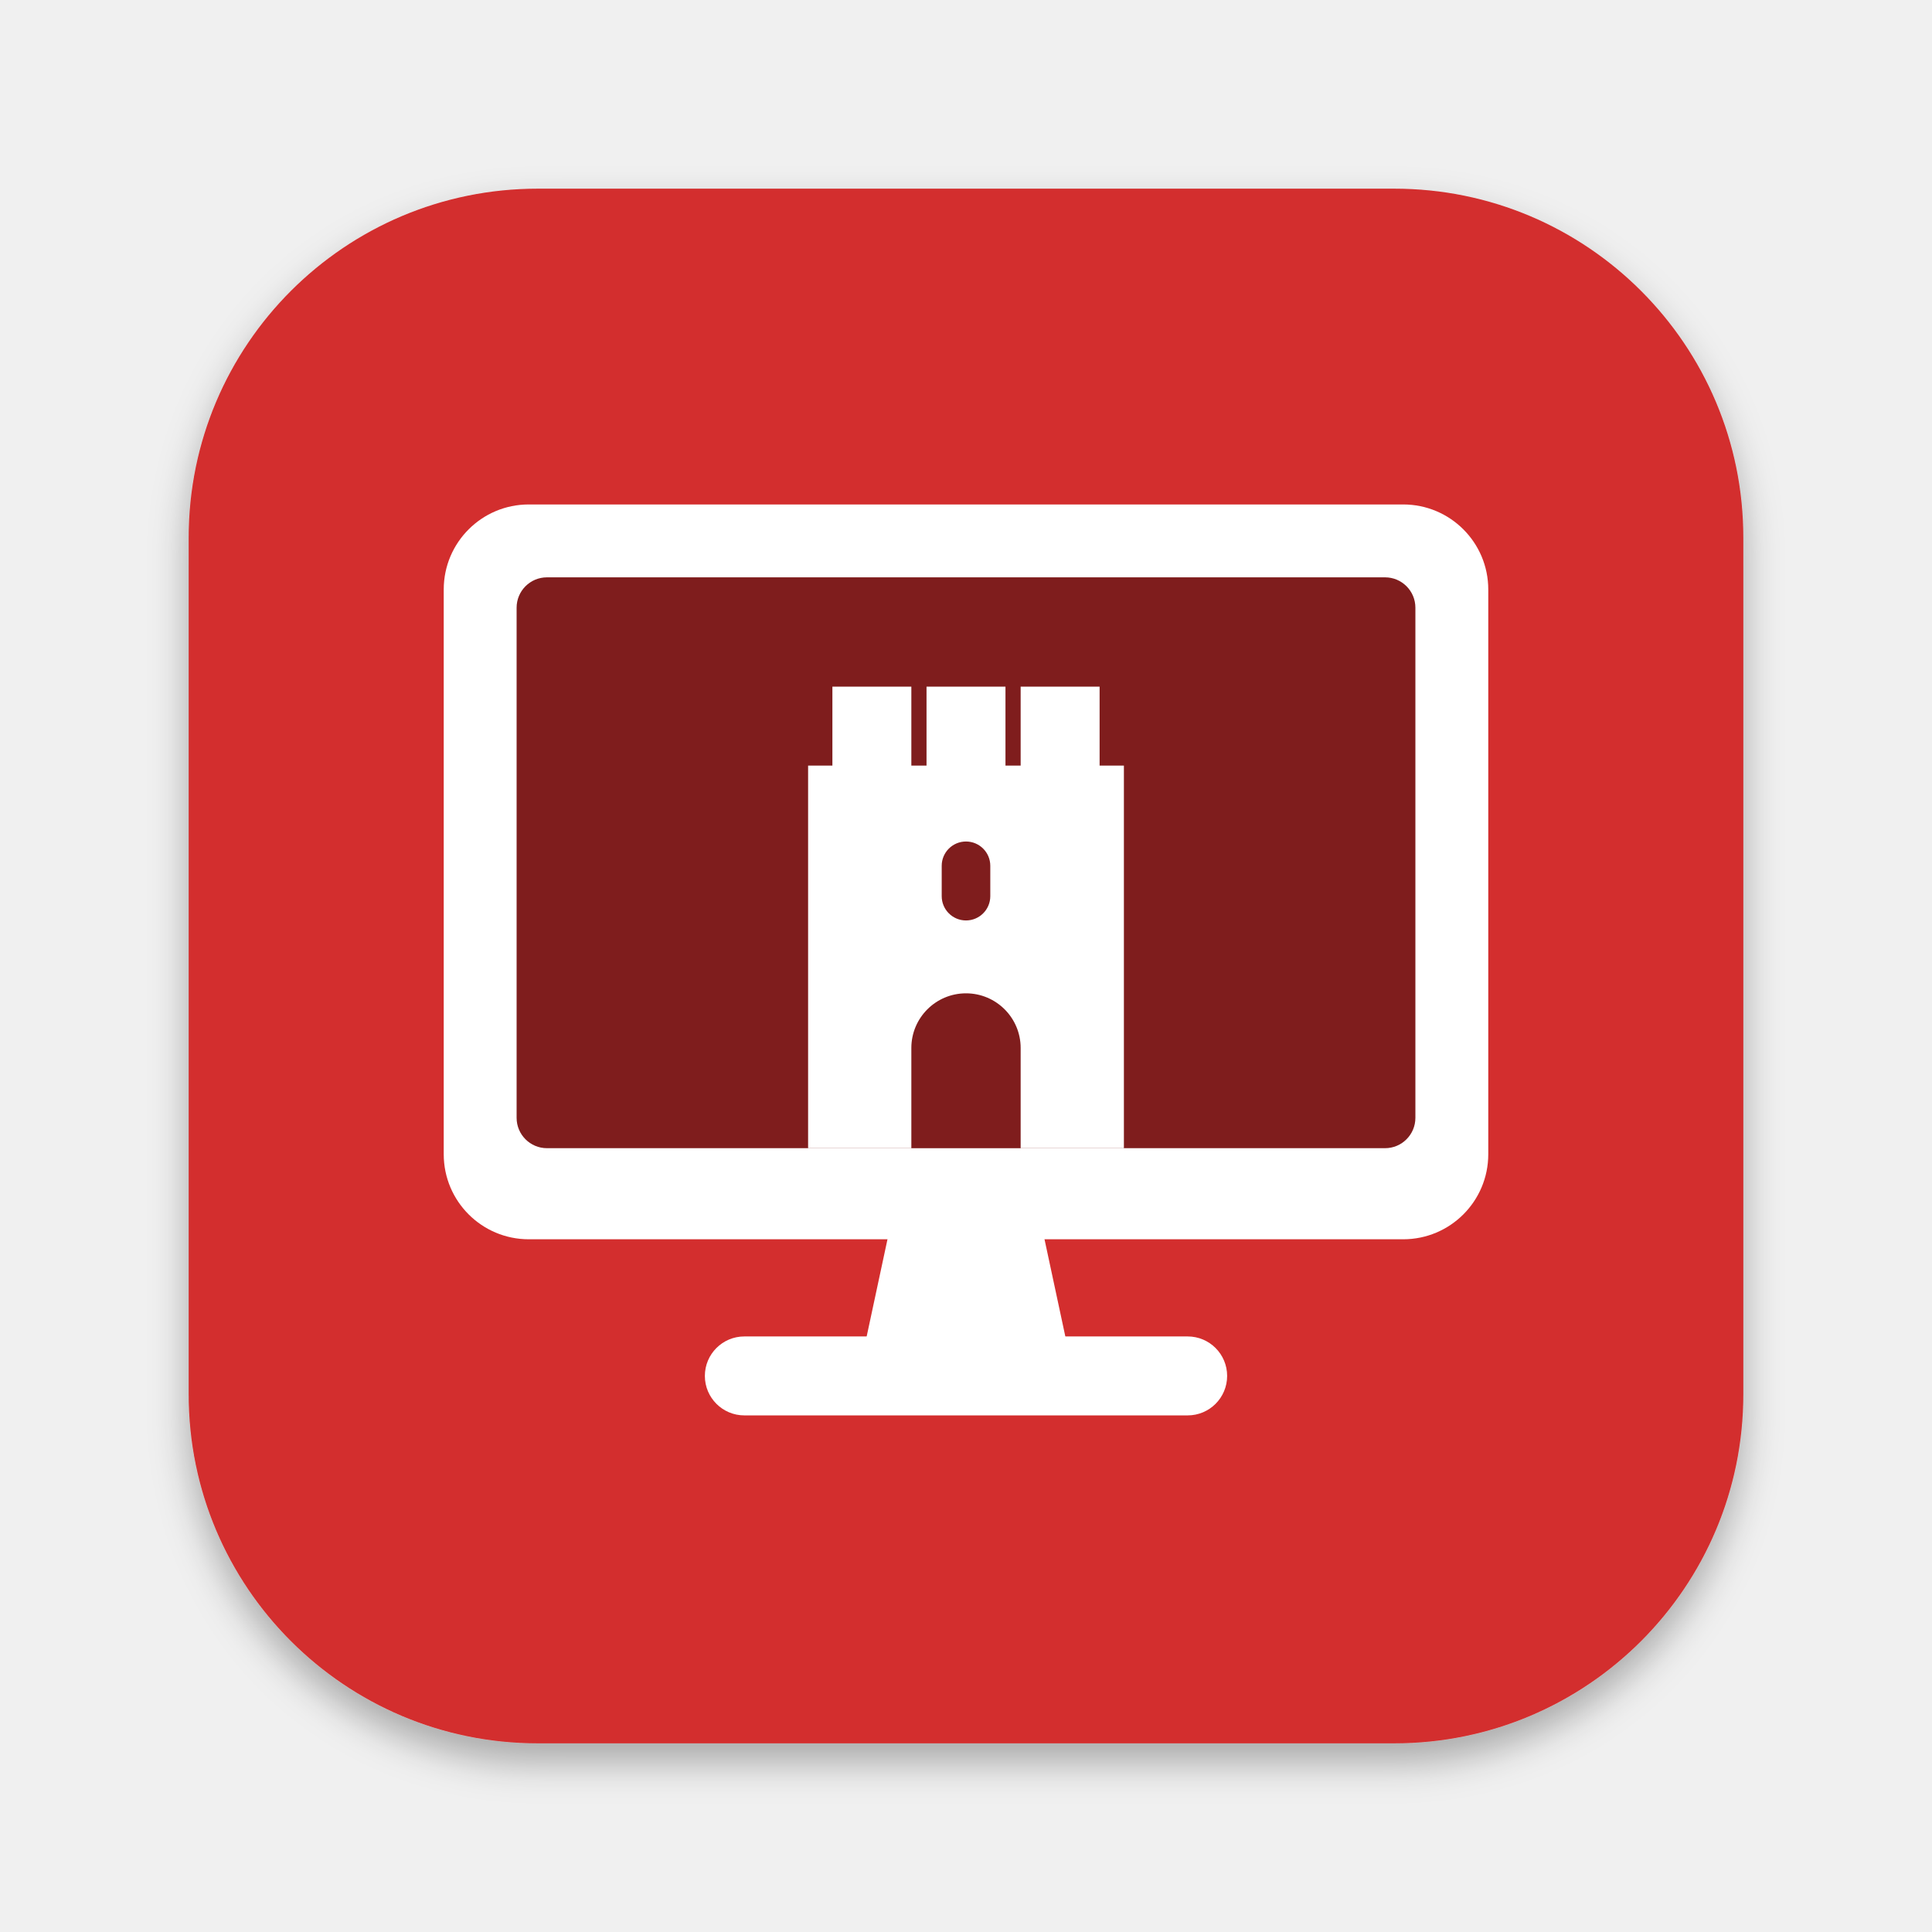
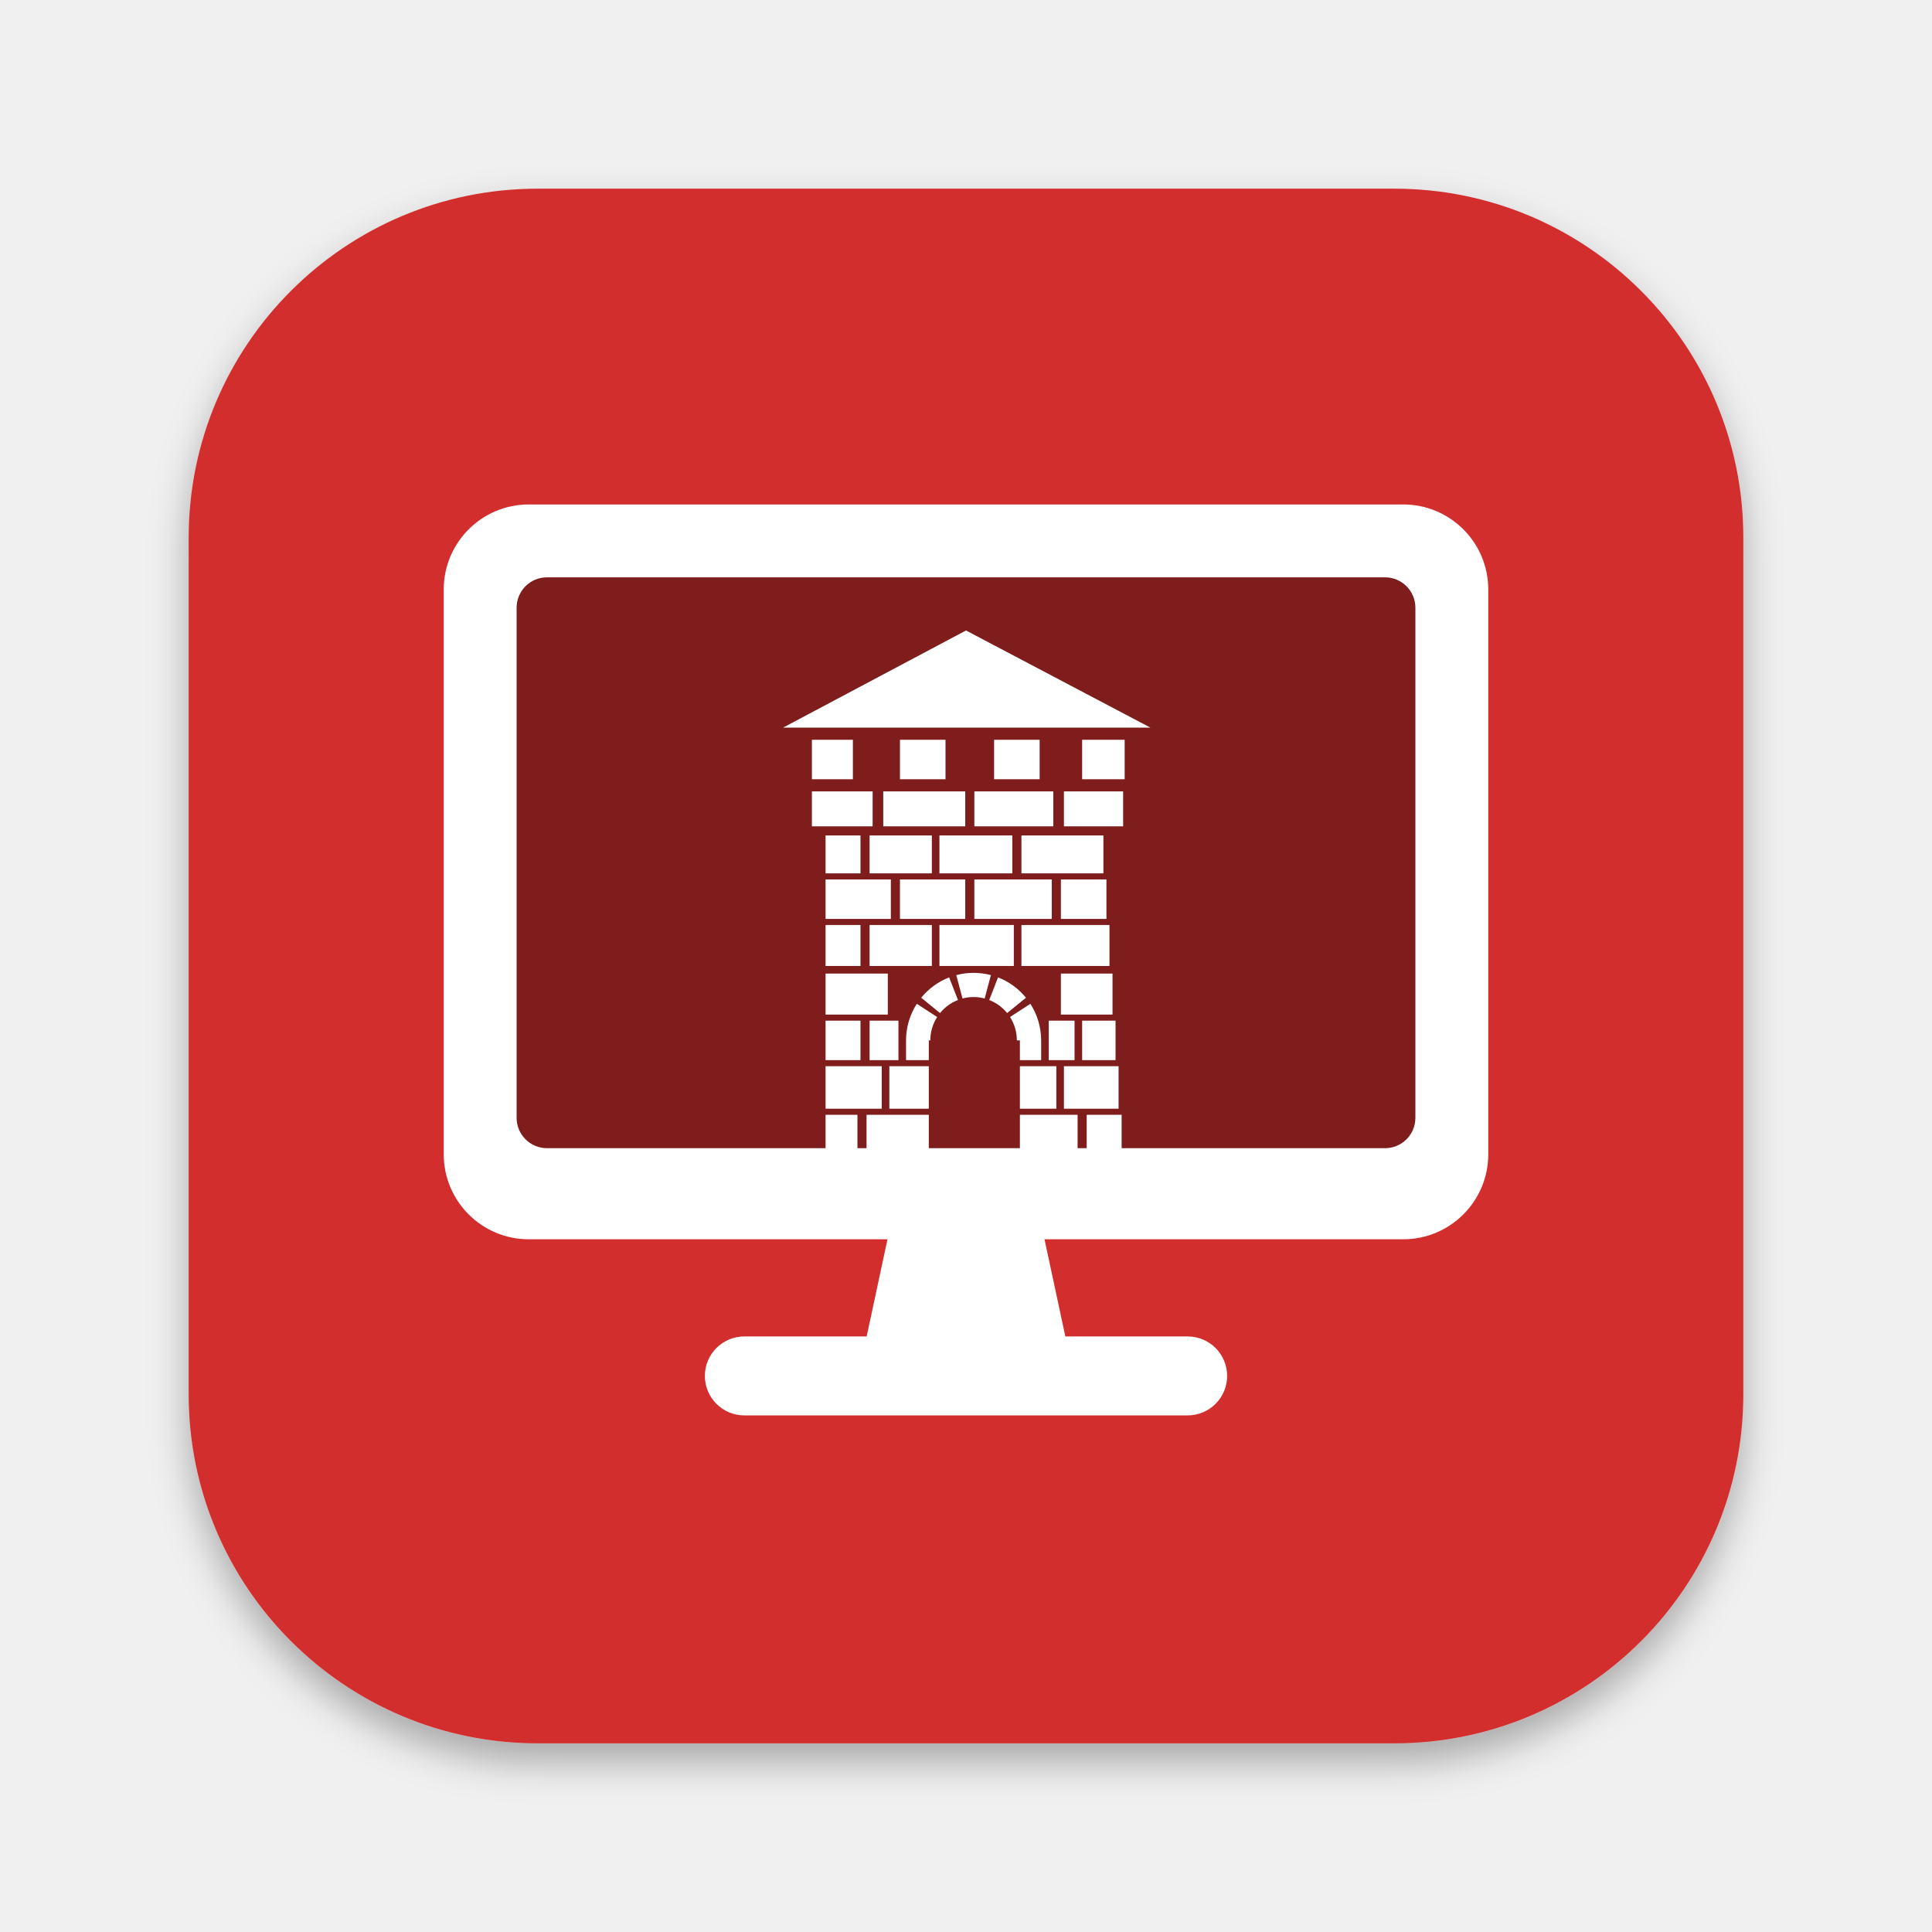
<svg xmlns="http://www.w3.org/2000/svg" viewBox="0 0 1024 1024" width="1024" height="1024">
  <defs>
    <filter id="schatten" x="-10%" y="-10%" width="120%" height="130%">
      <feGaussianBlur in="SourceAlpha" stdDeviation="10" />
      <feOffset dy="10" result="b" />
      <feComponentTransfer>
        <feFuncA type="linear" slope="0.3" />
      </feComponentTransfer>
      <feMerge>
        <feMergeNode />
        <feMergeNode in="SourceGraphic" />
      </feMerge>
    </filter>
  </defs>
  <rect x="100" y="100" width="824" height="824" rx="185" fill="#D32F2F" filter="url(#schatten)" />
  <g transform="translate(100 100) scale(0.8046875)">
    <rect x="168" y="208" width="688" height="484" rx="56" fill="#FFFFFF" />
    <rect x="216" y="256" width="592" height="376" rx="20" fill="#7F1D1D" />
-     <path fill="#FFFFFF" d="M408 632 V380 H424 V328 H476 V380 H486 V328 H538 V380 H548 V328 H600 V380 H616 V632 Z" />
-     <path fill="#7F1D1D" d="M476 632 V566 A36 36 0 0 1 548 566 V632 Z" />
-     <rect fill="#7F1D1D" x="496" y="430" width="32" height="52" rx="16" />
+     <g transform="translate(373.5 274)">
+       <path fill="#FFFFFF" fill-rule="evenodd" d="M138.5 17L18 81H260Z M37 89H64V115H37Z M95 89H125V115H95Z M157 89H187V115H157Z M215 89H243V115H215Z M37 123H77V146H37Z M84 123H138V146H84Z M144 123H196V146H144Z M203 123H242V146H203Z M46 152H69V177H46Z M75 152H116V177H75Z M121 152H169V177H121Z M175 152H229V177H175Z M46 181H89V207H46Z M95 181H138V207H95Z M144 181H195V207H144Z M201 181H231V207H201Z M46 211H69V238H46Z M75 211H116V238H75Z M121 211H170V238H121Z M175 211H233V238H175Z M46 243H87V270H46Z M201 243H235V270H201Z M46 274H69V300H46Z M75 274H94V300H75Z M193 274H210V300H193Z M215 274H237V300H215Z M46 304H83V332H46Z M88 304H114V332H88Z M174 304H198V332H174Z M203 304H239V332H203Z M46 336H67V359H46Z M73 336H114V359H73Z M174 336H212V359H174Z M218 336H241V359H218Z M99 287A44.5 44.5 0 0 1 106.1 262.9L119.5 271.6A28.5 28.5 0 0 0 115 287Z M109 258.9A44.5 44.5 0 0 1 127.4 245.5L133.2 260.4A28.5 28.5 0 0 0 121.4 269Z M132.1 244A44.5 44.5 0 0 1 154.9 244L150.8 259.4A28.5 28.5 0 0 0 136.2 259.4Z M159.6 245.5A44.5 44.5 0 0 1 178 258.9L165.6 269A28.5 28.5 0 0 0 153.8 260.4Z M180.9 262.9A44.5 44.5 0 0 1 188 287L172 287A28.5 28.5 0 0 0 167.5 271.6Z M99 287H114V300H99Z M174 287H188V300H174Z" />
+     </g>
    <path fill="#FFFFFF" d="M462 684 H562 L580 768 H444 Z" />
    <rect x="340" y="756" width="344" height="52" rx="26" fill="#FFFFFF" />
  </g>
</svg>
